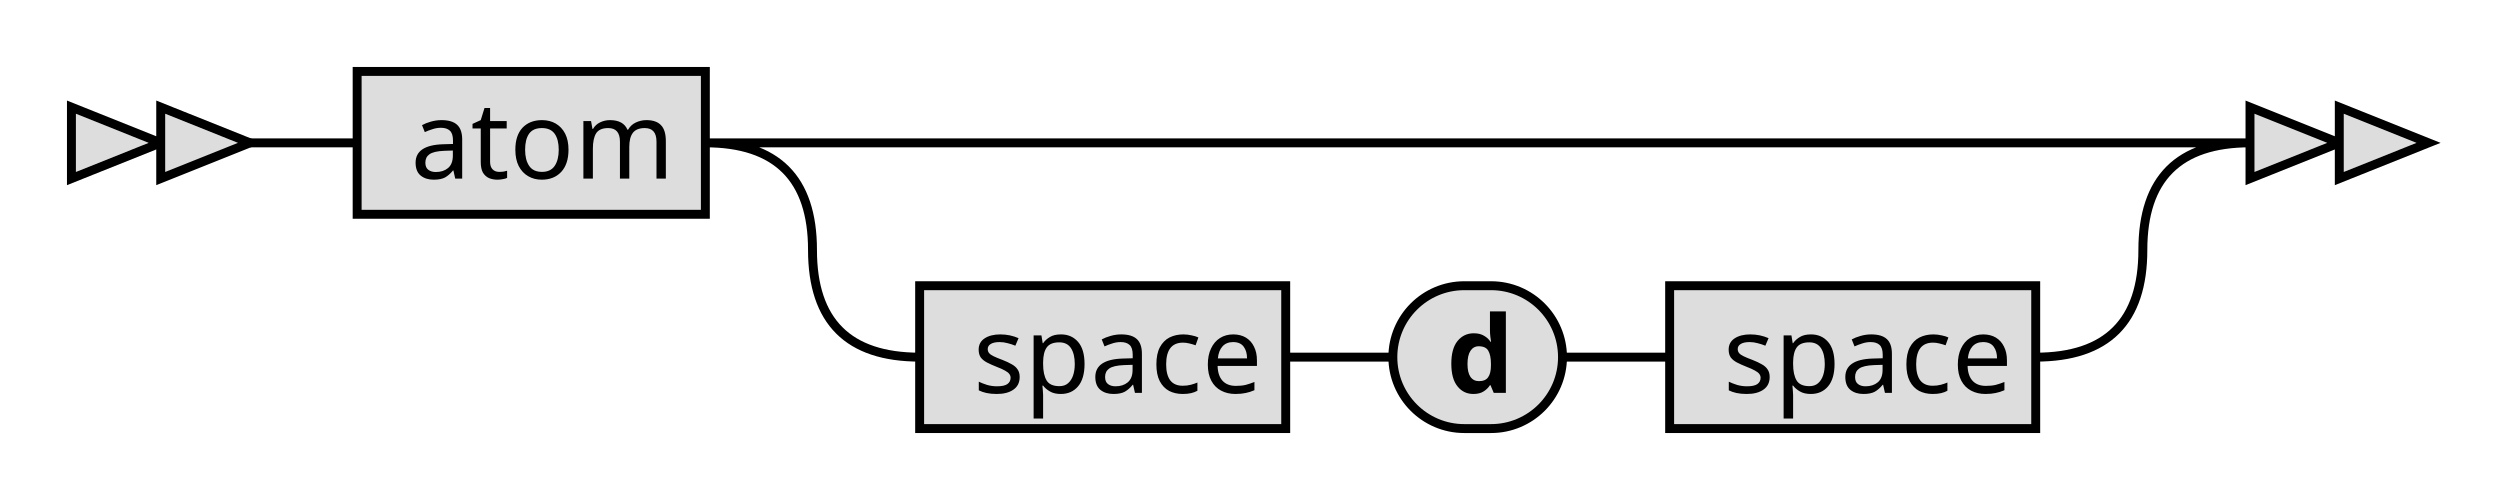
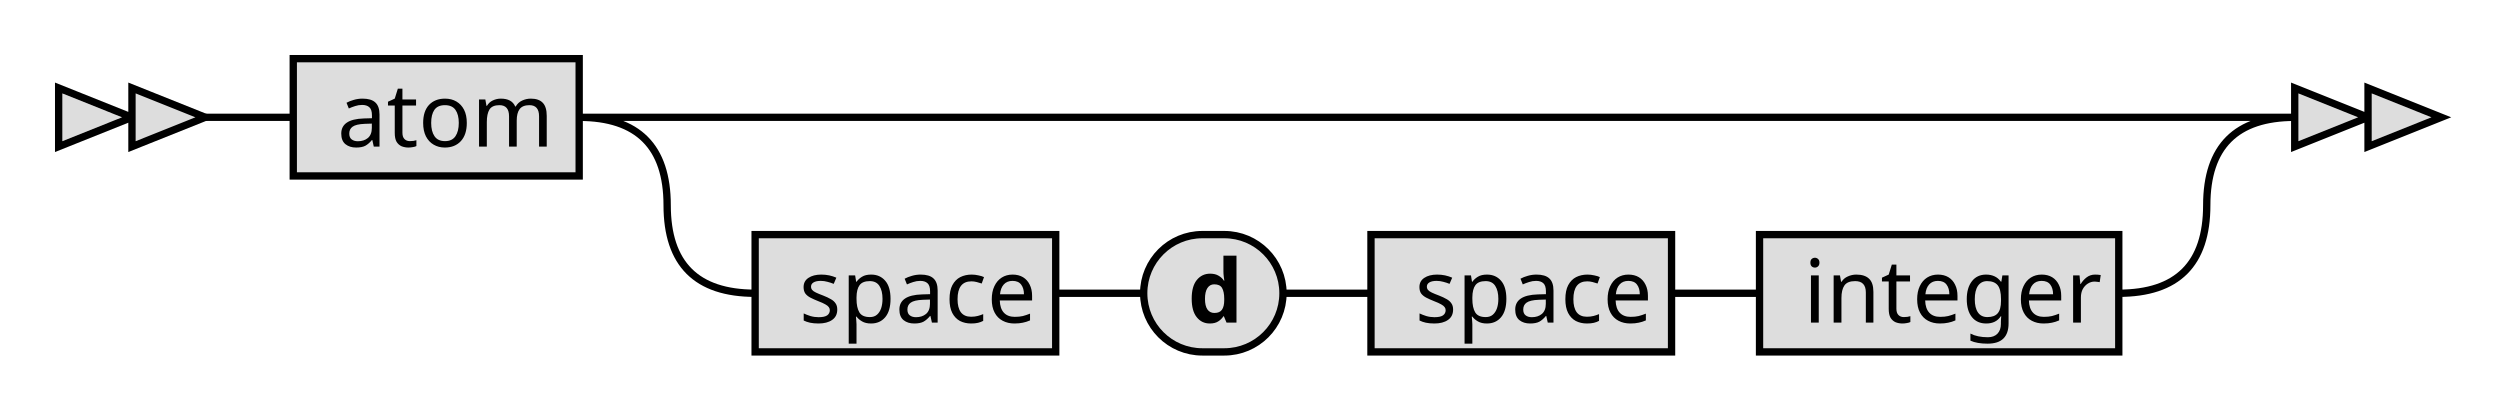
- <svg xmlns="http://www.w3.org/2000/svg" width="280" height="56">
+ <svg xmlns="http://www.w3.org/2000/svg" width="341" height="56">
  <style type="text/css">
  @namespace "http://www.w3.org/2000/svg";
  path, rect, polygon {
    stroke: black;
    stroke-width: 1;
  }

  path {
    fill: none;
  }

  rect, polygon {
    fill: #ddd;
  }

  text.nonterminal {
    font-family: "Myriad Pro";
    font-size: 12px;
  }

  text.terminal {
    font-family: "Letter Gothic Std";
    font-weight: bold;
    font-size: 12px;
  }
</style>
  <polygon points=" 28 16  18 12  18 16   8 12   8 20  18 16  18 20" />
-   <polygon points="272 16 262 20 262 16 252 20 252 12 262 16 262 12" />
+   <polygon points="333 16 323 20 323 16 313 20 313 12 323 16 323 12" />
  <rect x="40" y="8" height="16" width="39" />
  <text x="46" y="20" class="nonterminal">atom</text>
  <rect x="103" y="32" height="16" width="41" />
  <text x="109" y="44" class="nonterminal">space</text>
  <rect x="156" y="32" height="16" width="19" rx="8" />
  <text x="162" y="44" class="terminal">d</text>
  <rect x="187" y="32" height="16" width="41" />
  <text x="193" y="44" class="nonterminal">space</text>
-   <path d="   M 28 16 h 12   m 39 0 h 173   M 79 16 q 12 0 12 12 q 0 12 12 12   m 41 0 h 12   m 19 0  h 12   m 41  0 q 12 0 12 -12 q 0 -12 12 -12  " />
+   <rect x="240" y="32" height="16" width="49" />
+   <text x="246" y="44" class="nonterminal">integer</text>
+   <path d="   M 28 16 h 12   m 39 0 h 234   M 79 16 q 12 0 12 12 q 0 12 12 12   m 41 0 h 12   m 19 0 h 12   m 41 0 h 12   m 49 0 q 12 0 12 -12 q 0 -12 12 -12  " />
</svg>
